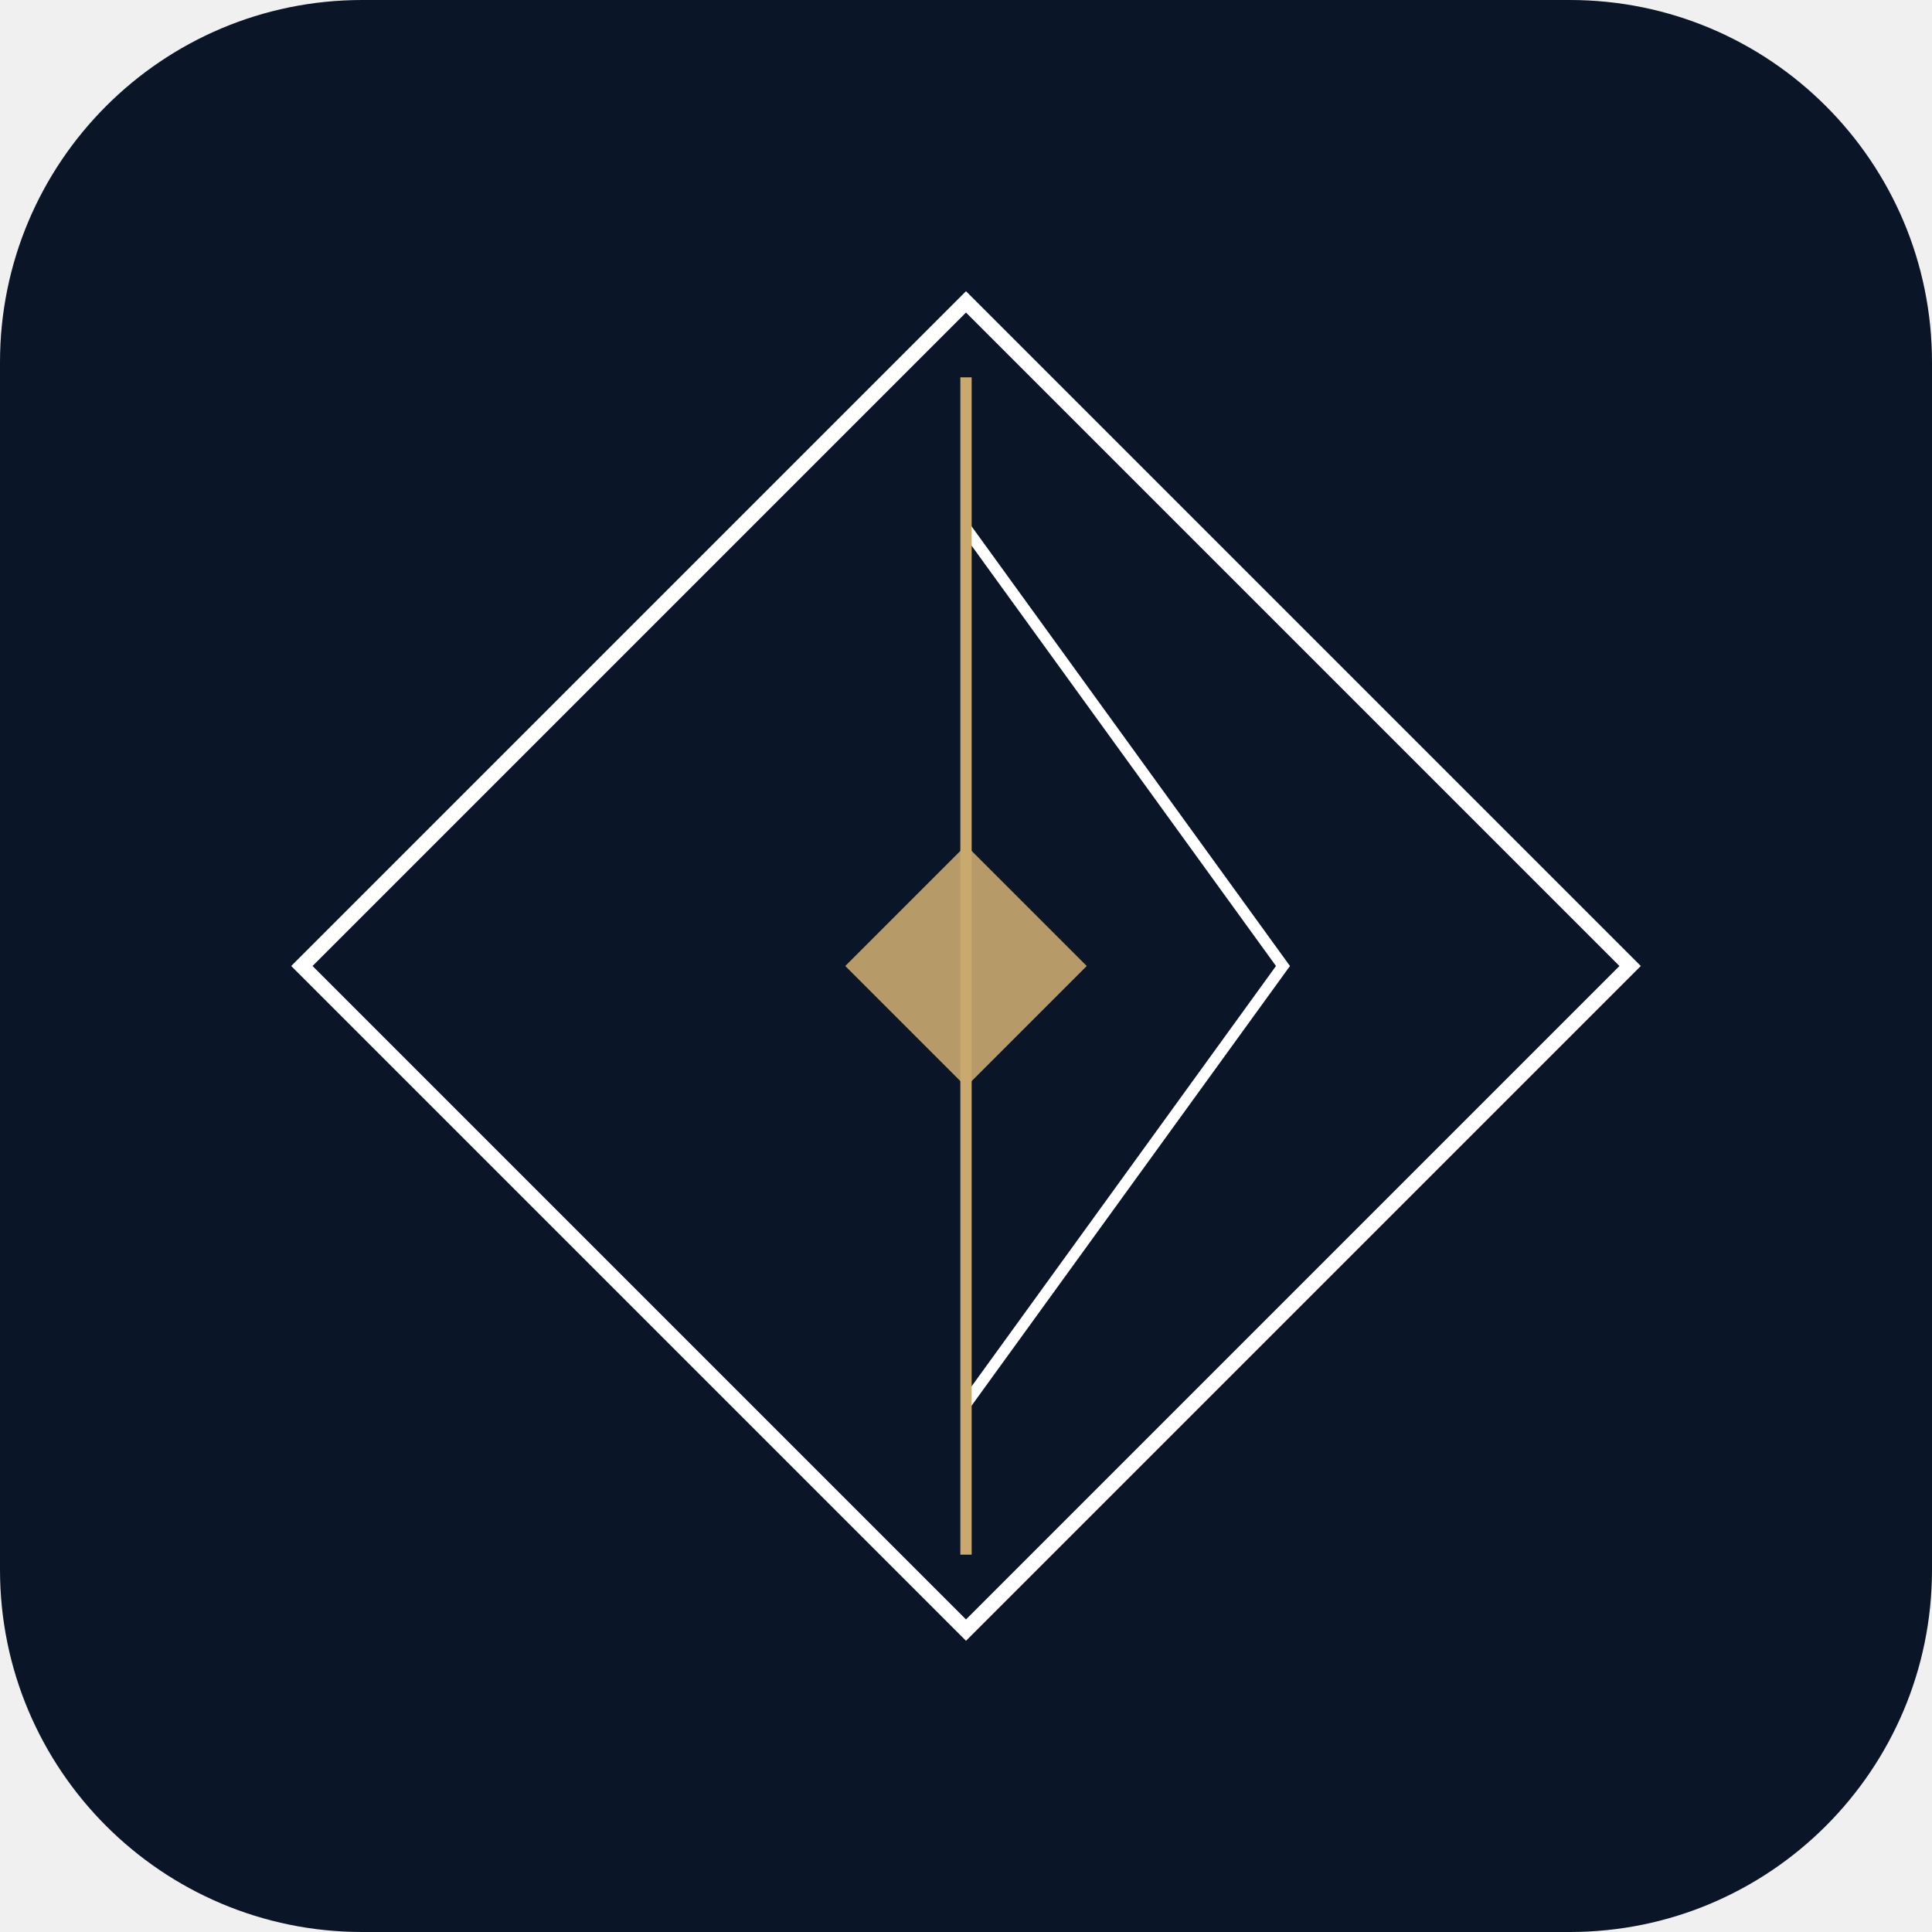
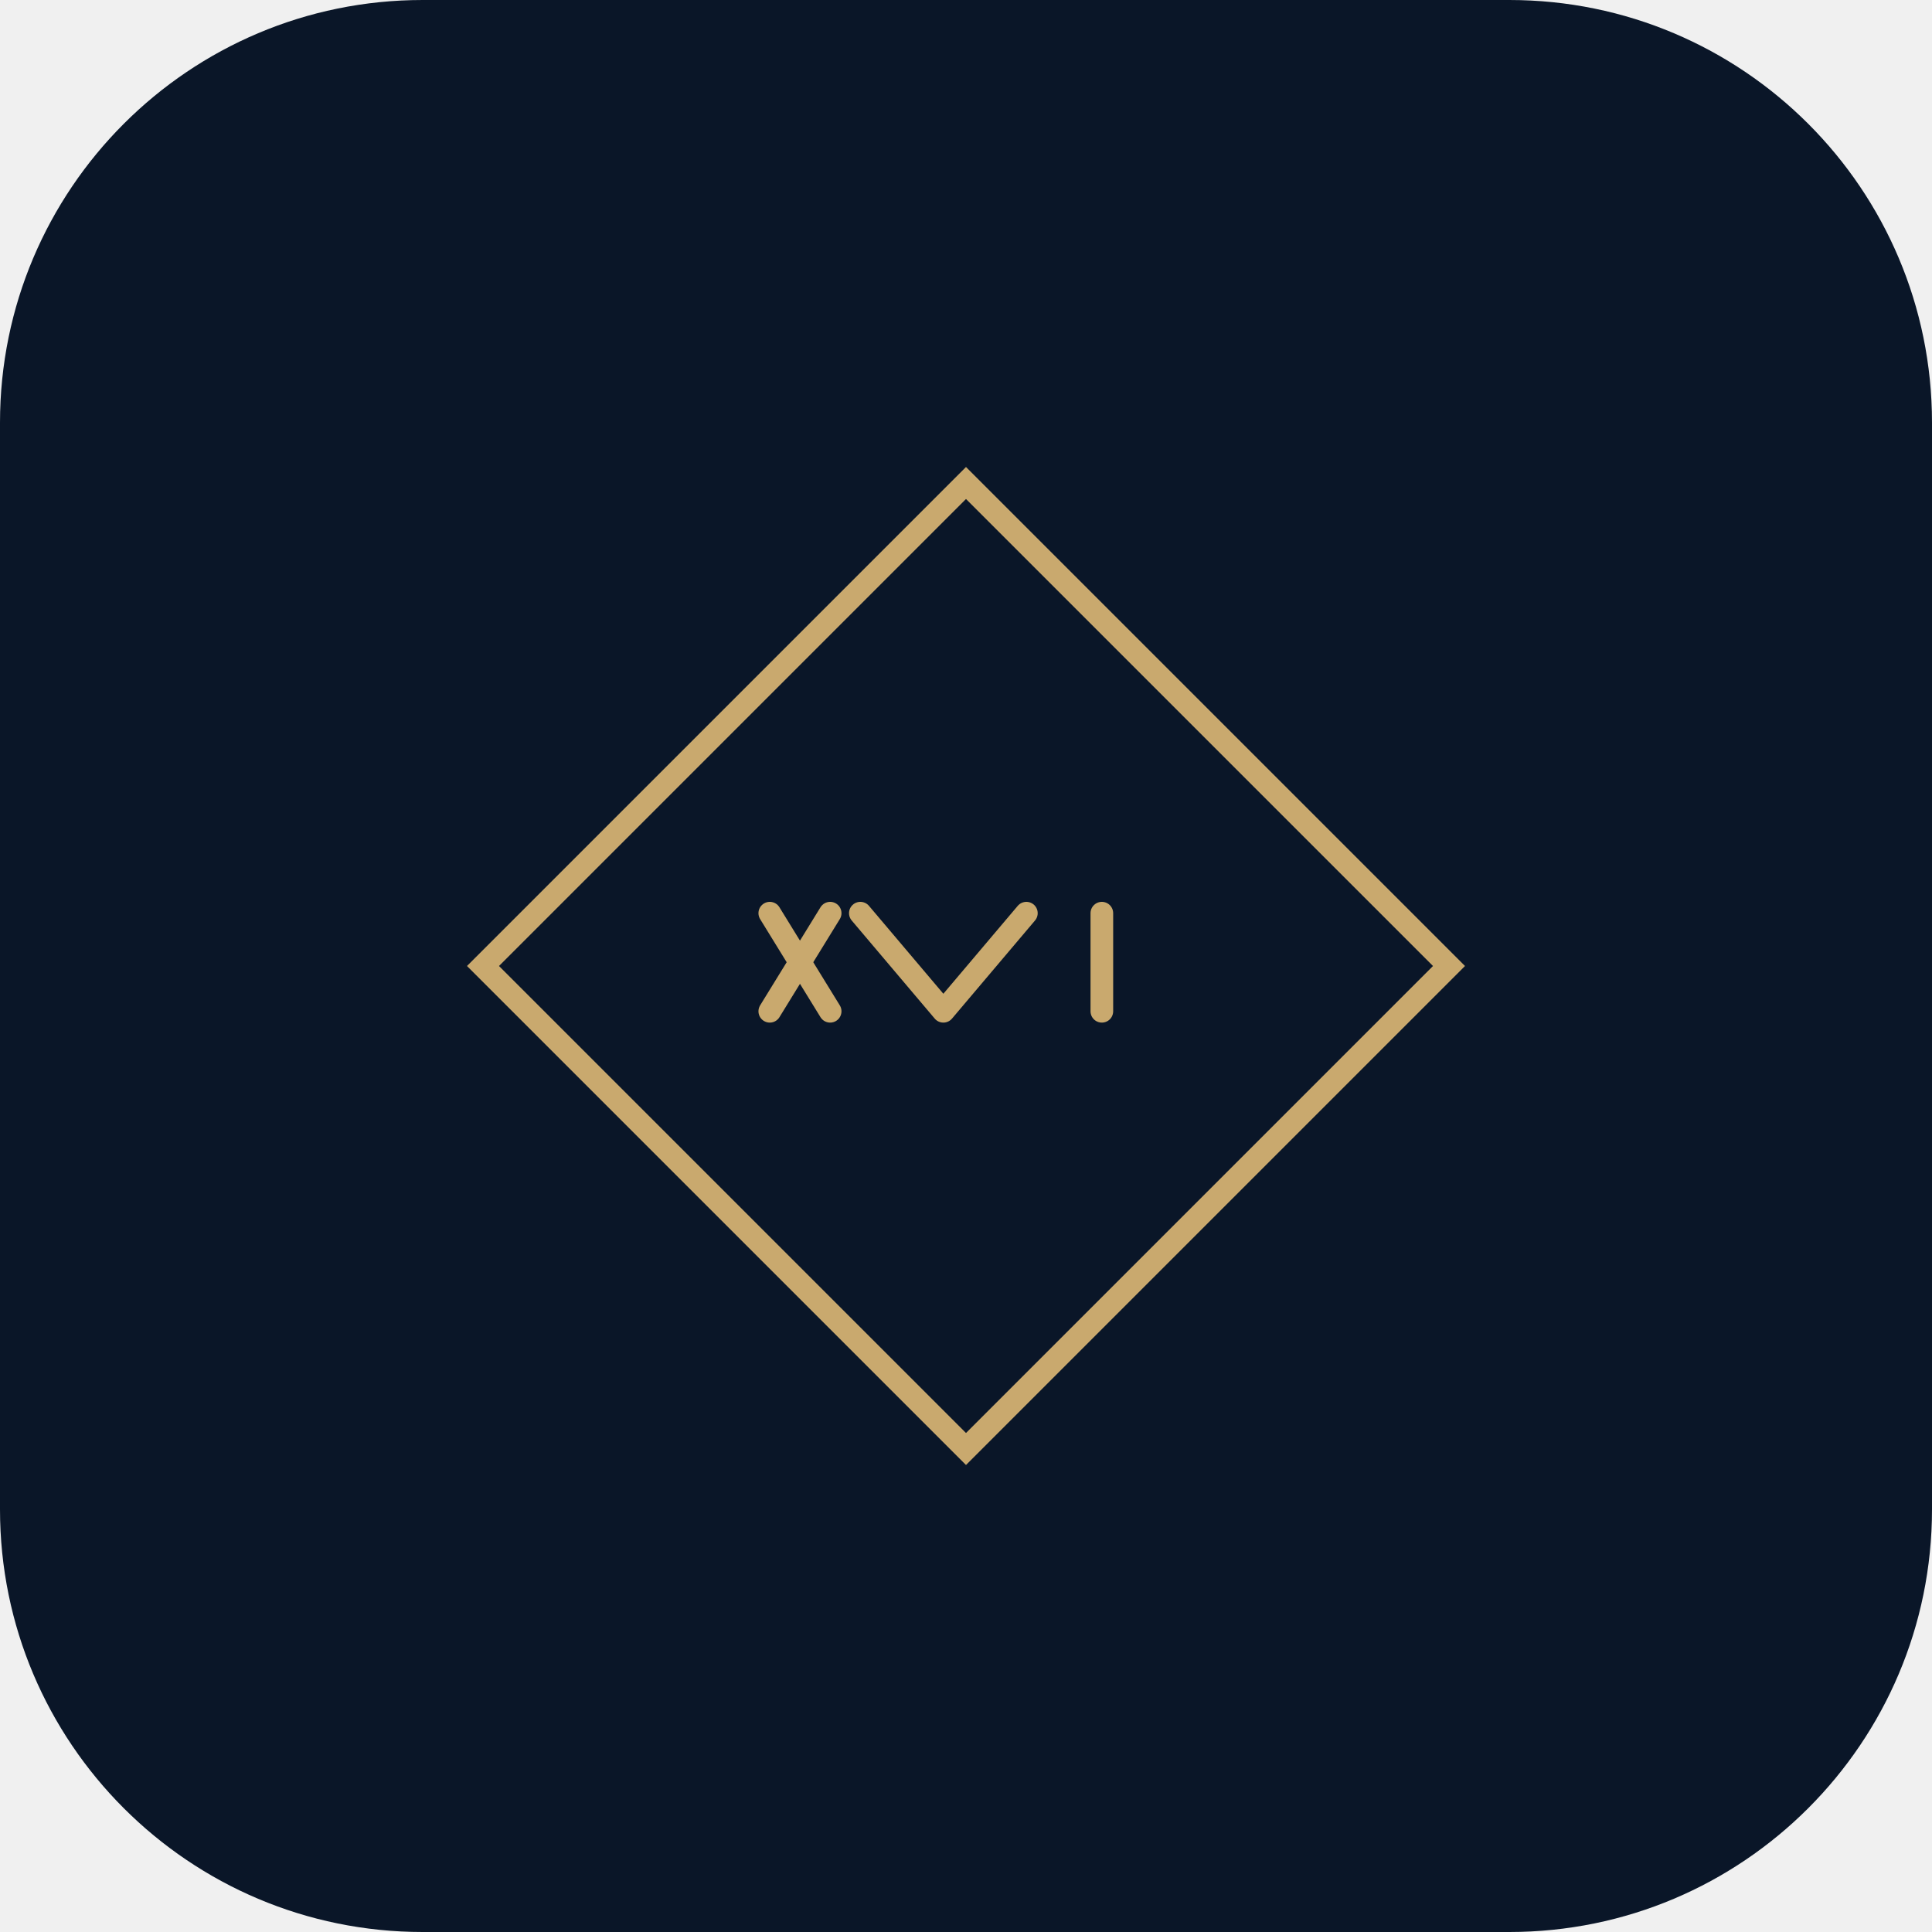
- <svg xmlns="http://www.w3.org/2000/svg" viewBox="0 0 512 512" fill="none">
-   <rect width="512" height="512" rx="96" fill="#0A1628" />
-   <path d="M256 80 L432 256 L256 432 L80 256 Z" stroke="#FFFFFF" stroke-width="4" fill="none" />
-   <path d="M256 140 L340 256 L256 372" stroke="#FFFFFF" stroke-width="3" fill="none" />
-   <line x1="256" y1="100" x2="256" y2="412" stroke="#C9A96E" stroke-width="3" />
-   <path d="M256 224 L288 256 L256 288 L224 256 Z" fill="#C9A96E" opacity="0.9" />
+ <svg xmlns="http://www.w3.org/2000/svg" viewBox="0 0 512 512" fill="none" aria-label="XVI GROUP">
+   <rect width="512" height="512" rx="112" fill="#0A1628" />
+   <path d="M256 128 L384 256 L256 384 L128 256 Z" stroke="#C9A96E" stroke-width="6" fill="none" />
+   <path d="M204 242 L220 268" stroke="#C9A96E" stroke-width="6" stroke-linecap="round" />
+   <path d="M220 242 L204 268" stroke="#C9A96E" stroke-width="6" stroke-linecap="round" />
+   <path d="M228 242 L250 268 L272 242" stroke="#C9A96E" stroke-width="6" stroke-linecap="round" stroke-linejoin="round" />
+   <path d="M292 242 L292 268" stroke="#C9A96E" stroke-width="6" stroke-linecap="round" />
</svg>
